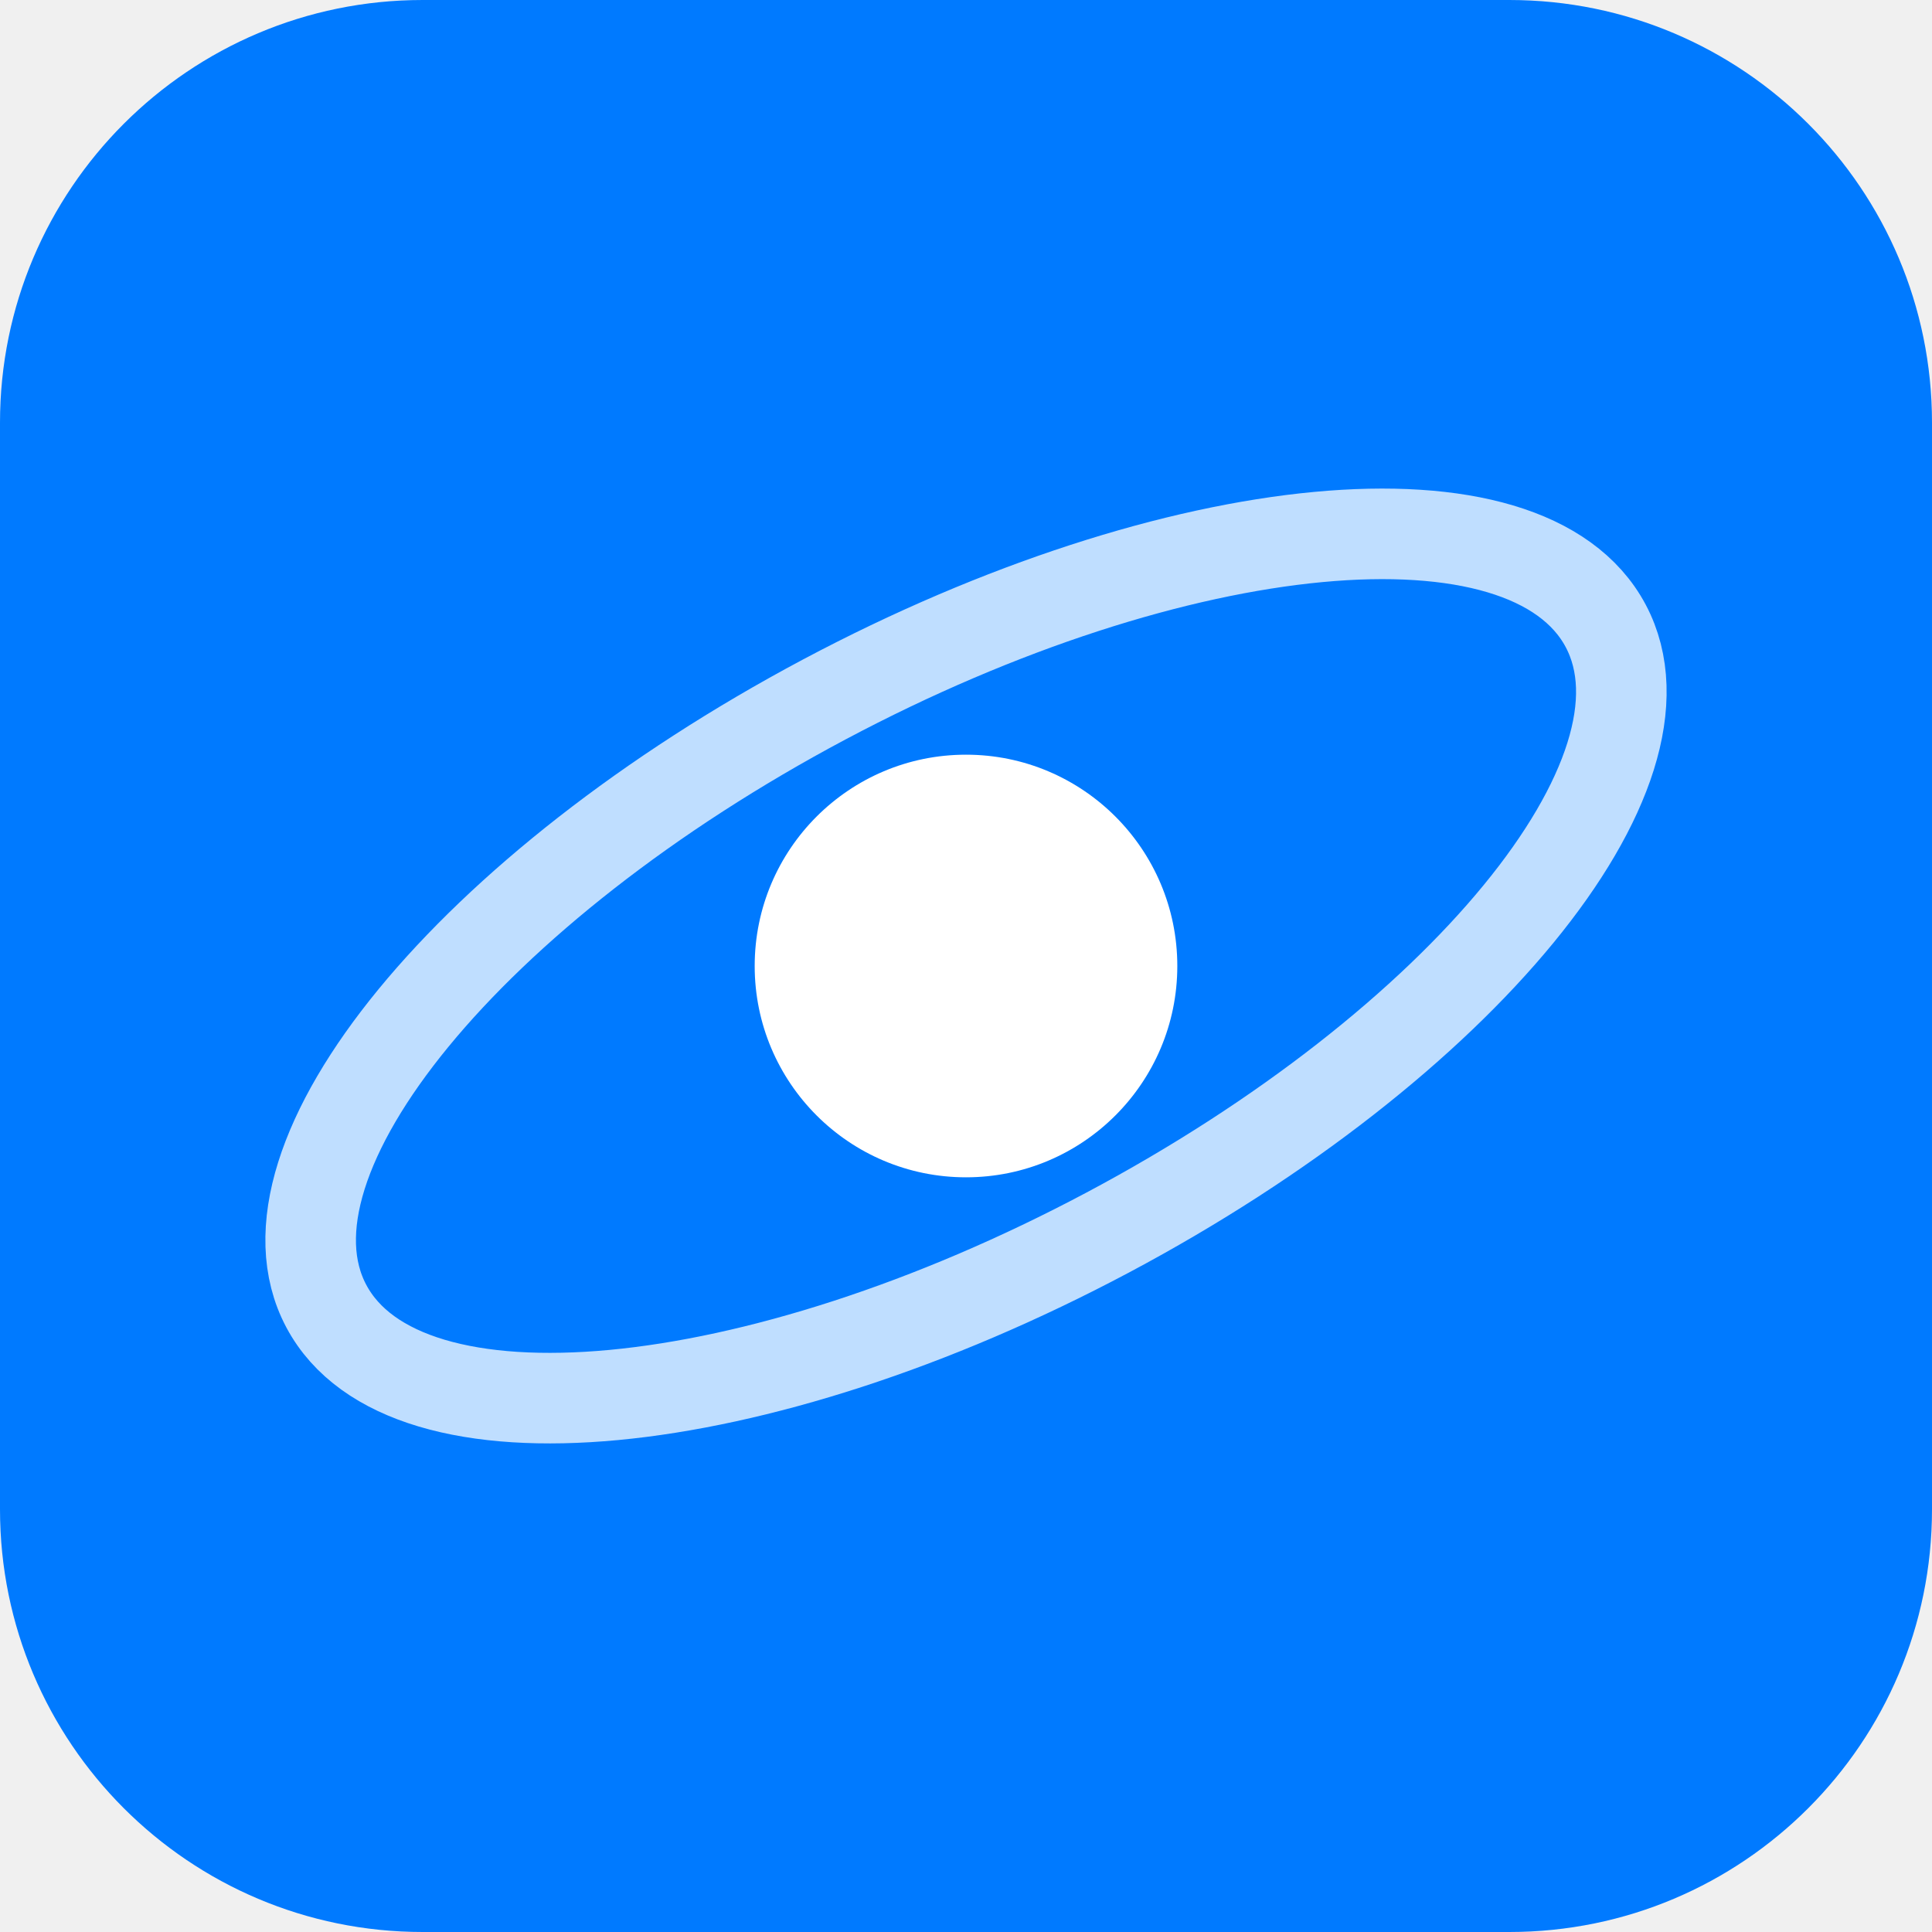
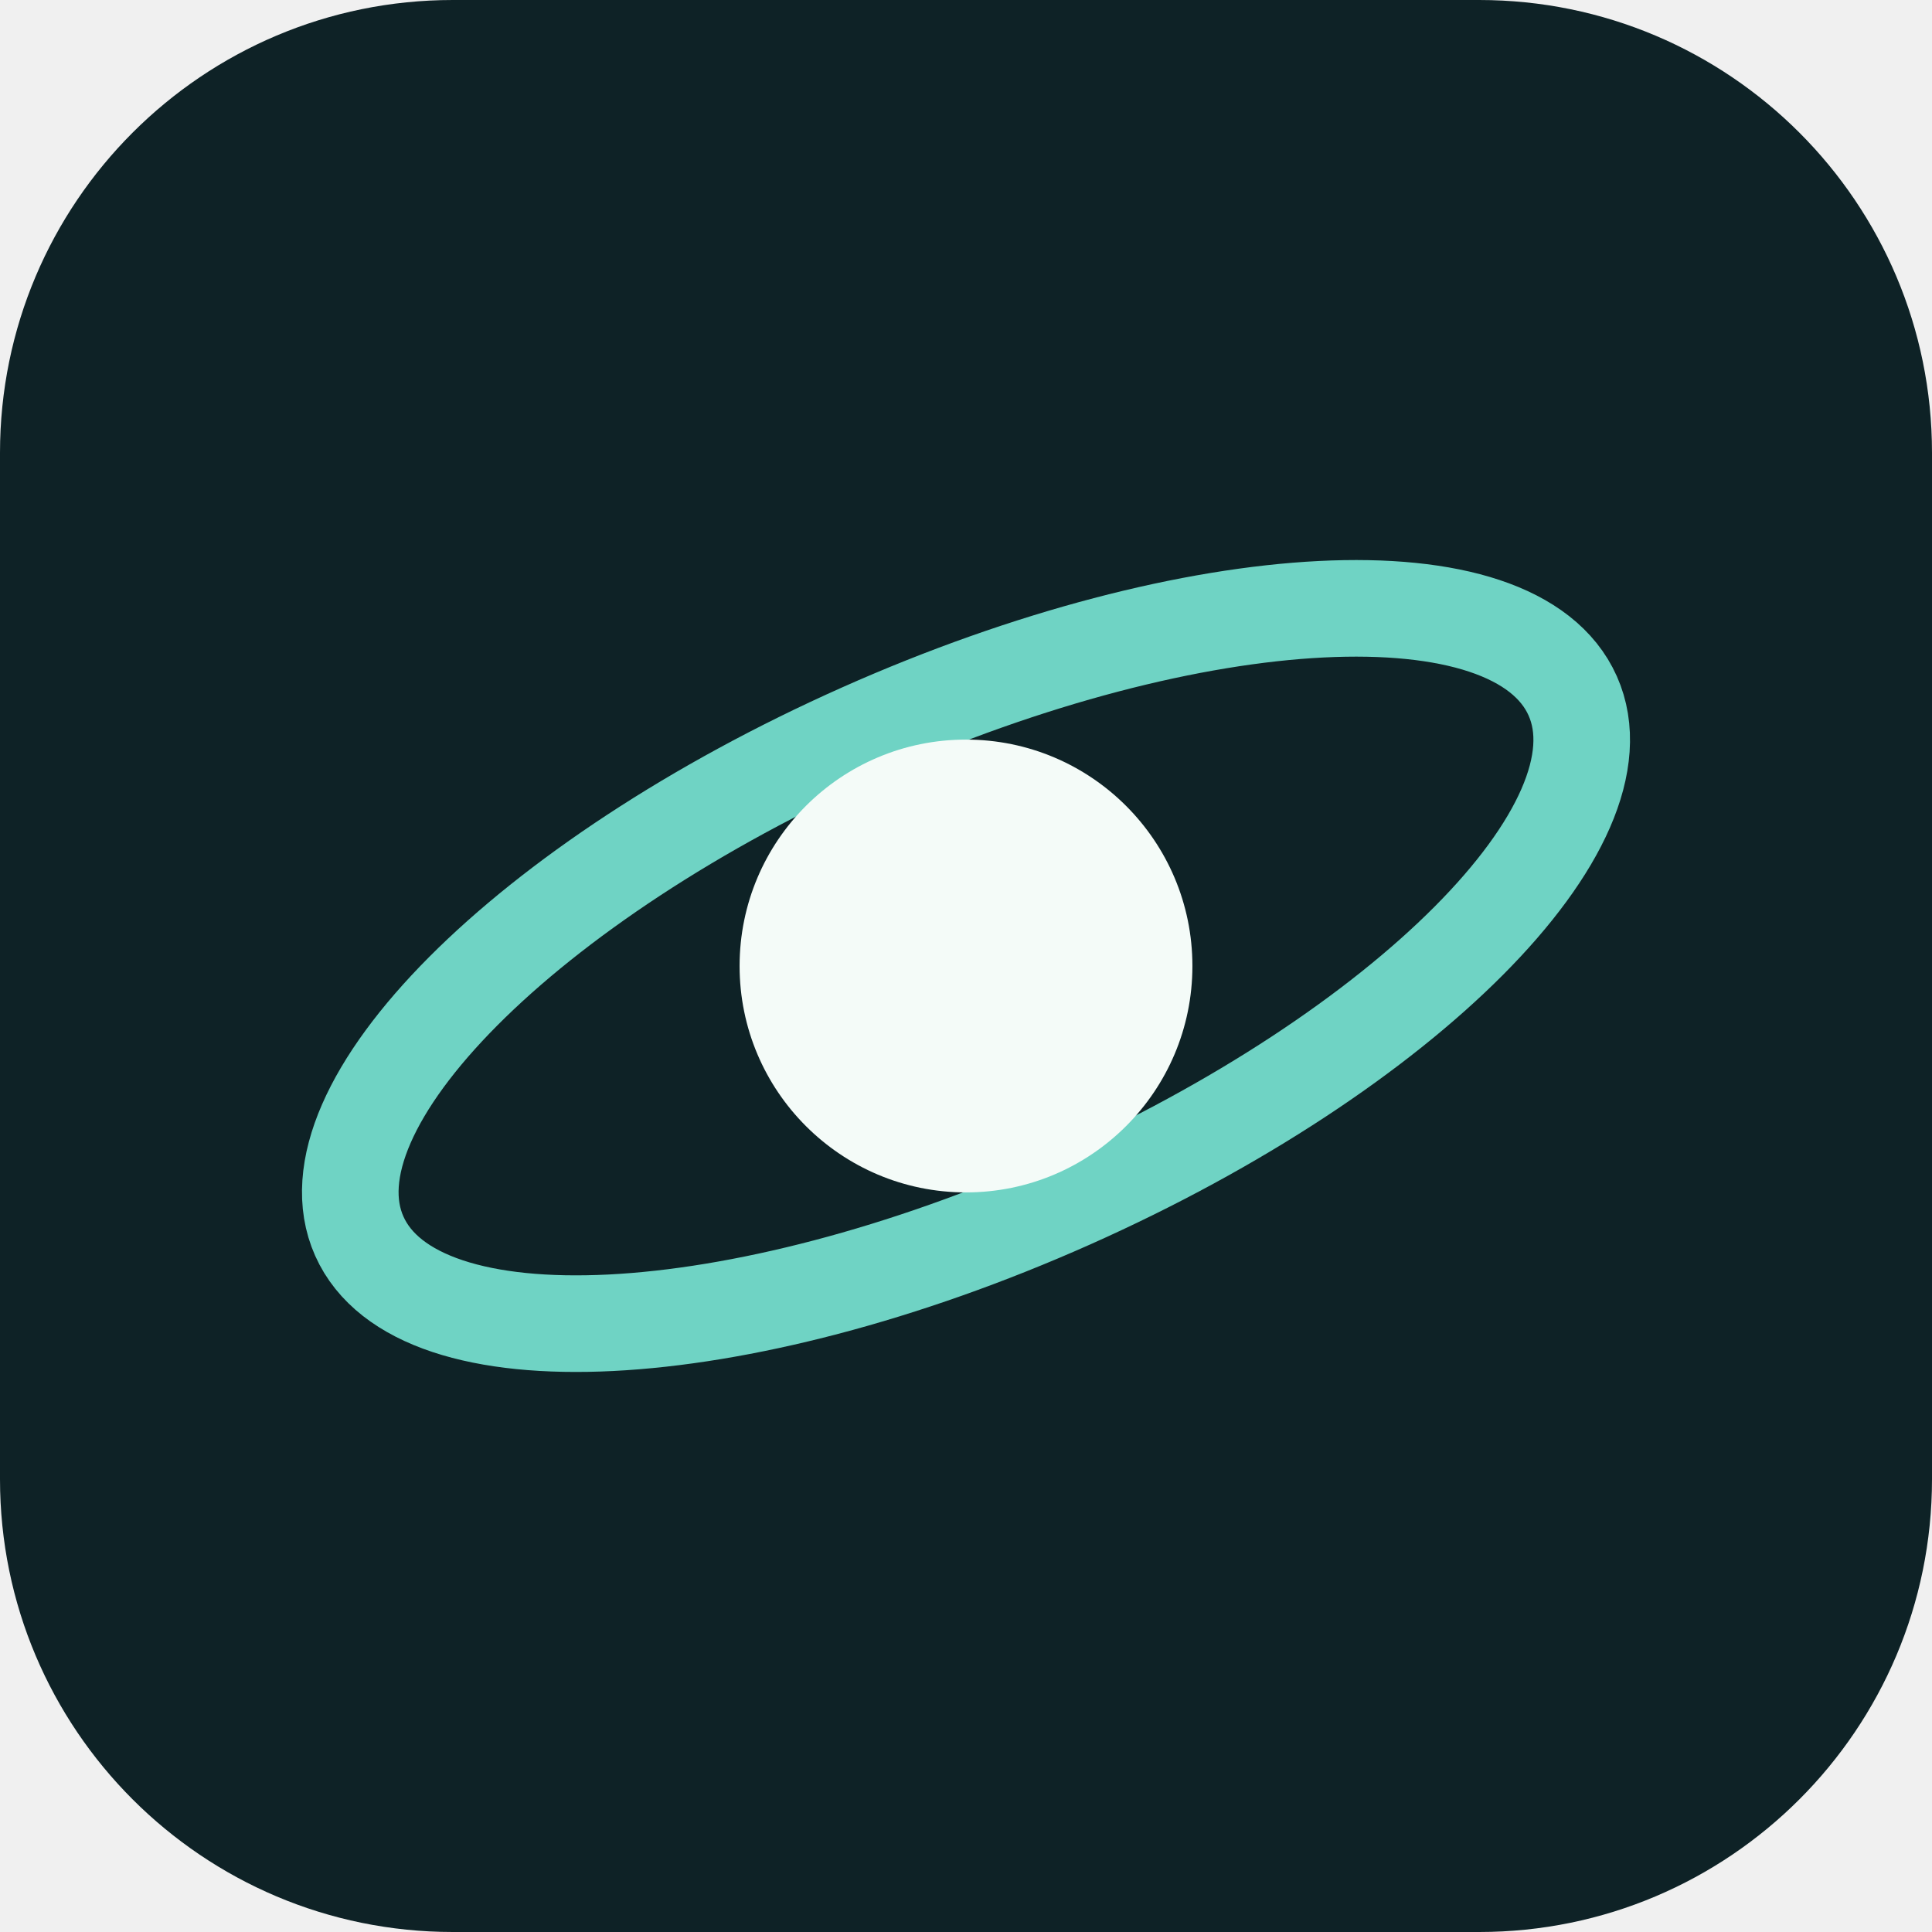
- <svg xmlns="http://www.w3.org/2000/svg" viewBox="0 0 64 64">
-   <rect width="64" height="64" rx="14" fill="#007AFF" />
-   <circle cx="32" cy="32" r="7" fill="#fff" />
-   <ellipse cx="32" cy="32" rx="24" ry="10" fill="none" stroke="#fff" stroke-width="3" opacity=".75" transform="rotate(-28 32 32)" />
+ <svg xmlns="http://www.w3.org/2000/svg" viewBox="0 0 64 64" role="img" aria-label="Dubhe">
+   <rect width="64" height="64" rx="15" fill="#0E2226" />
+   <ellipse cx="32" cy="32" rx="22" ry="8.5" fill="none" stroke="#6FD3C4" stroke-width="3.2" transform="rotate(-24 32 32)" />
+   <circle cx="32" cy="32" r="7.5" fill="#F4FBF8" />
</svg>
